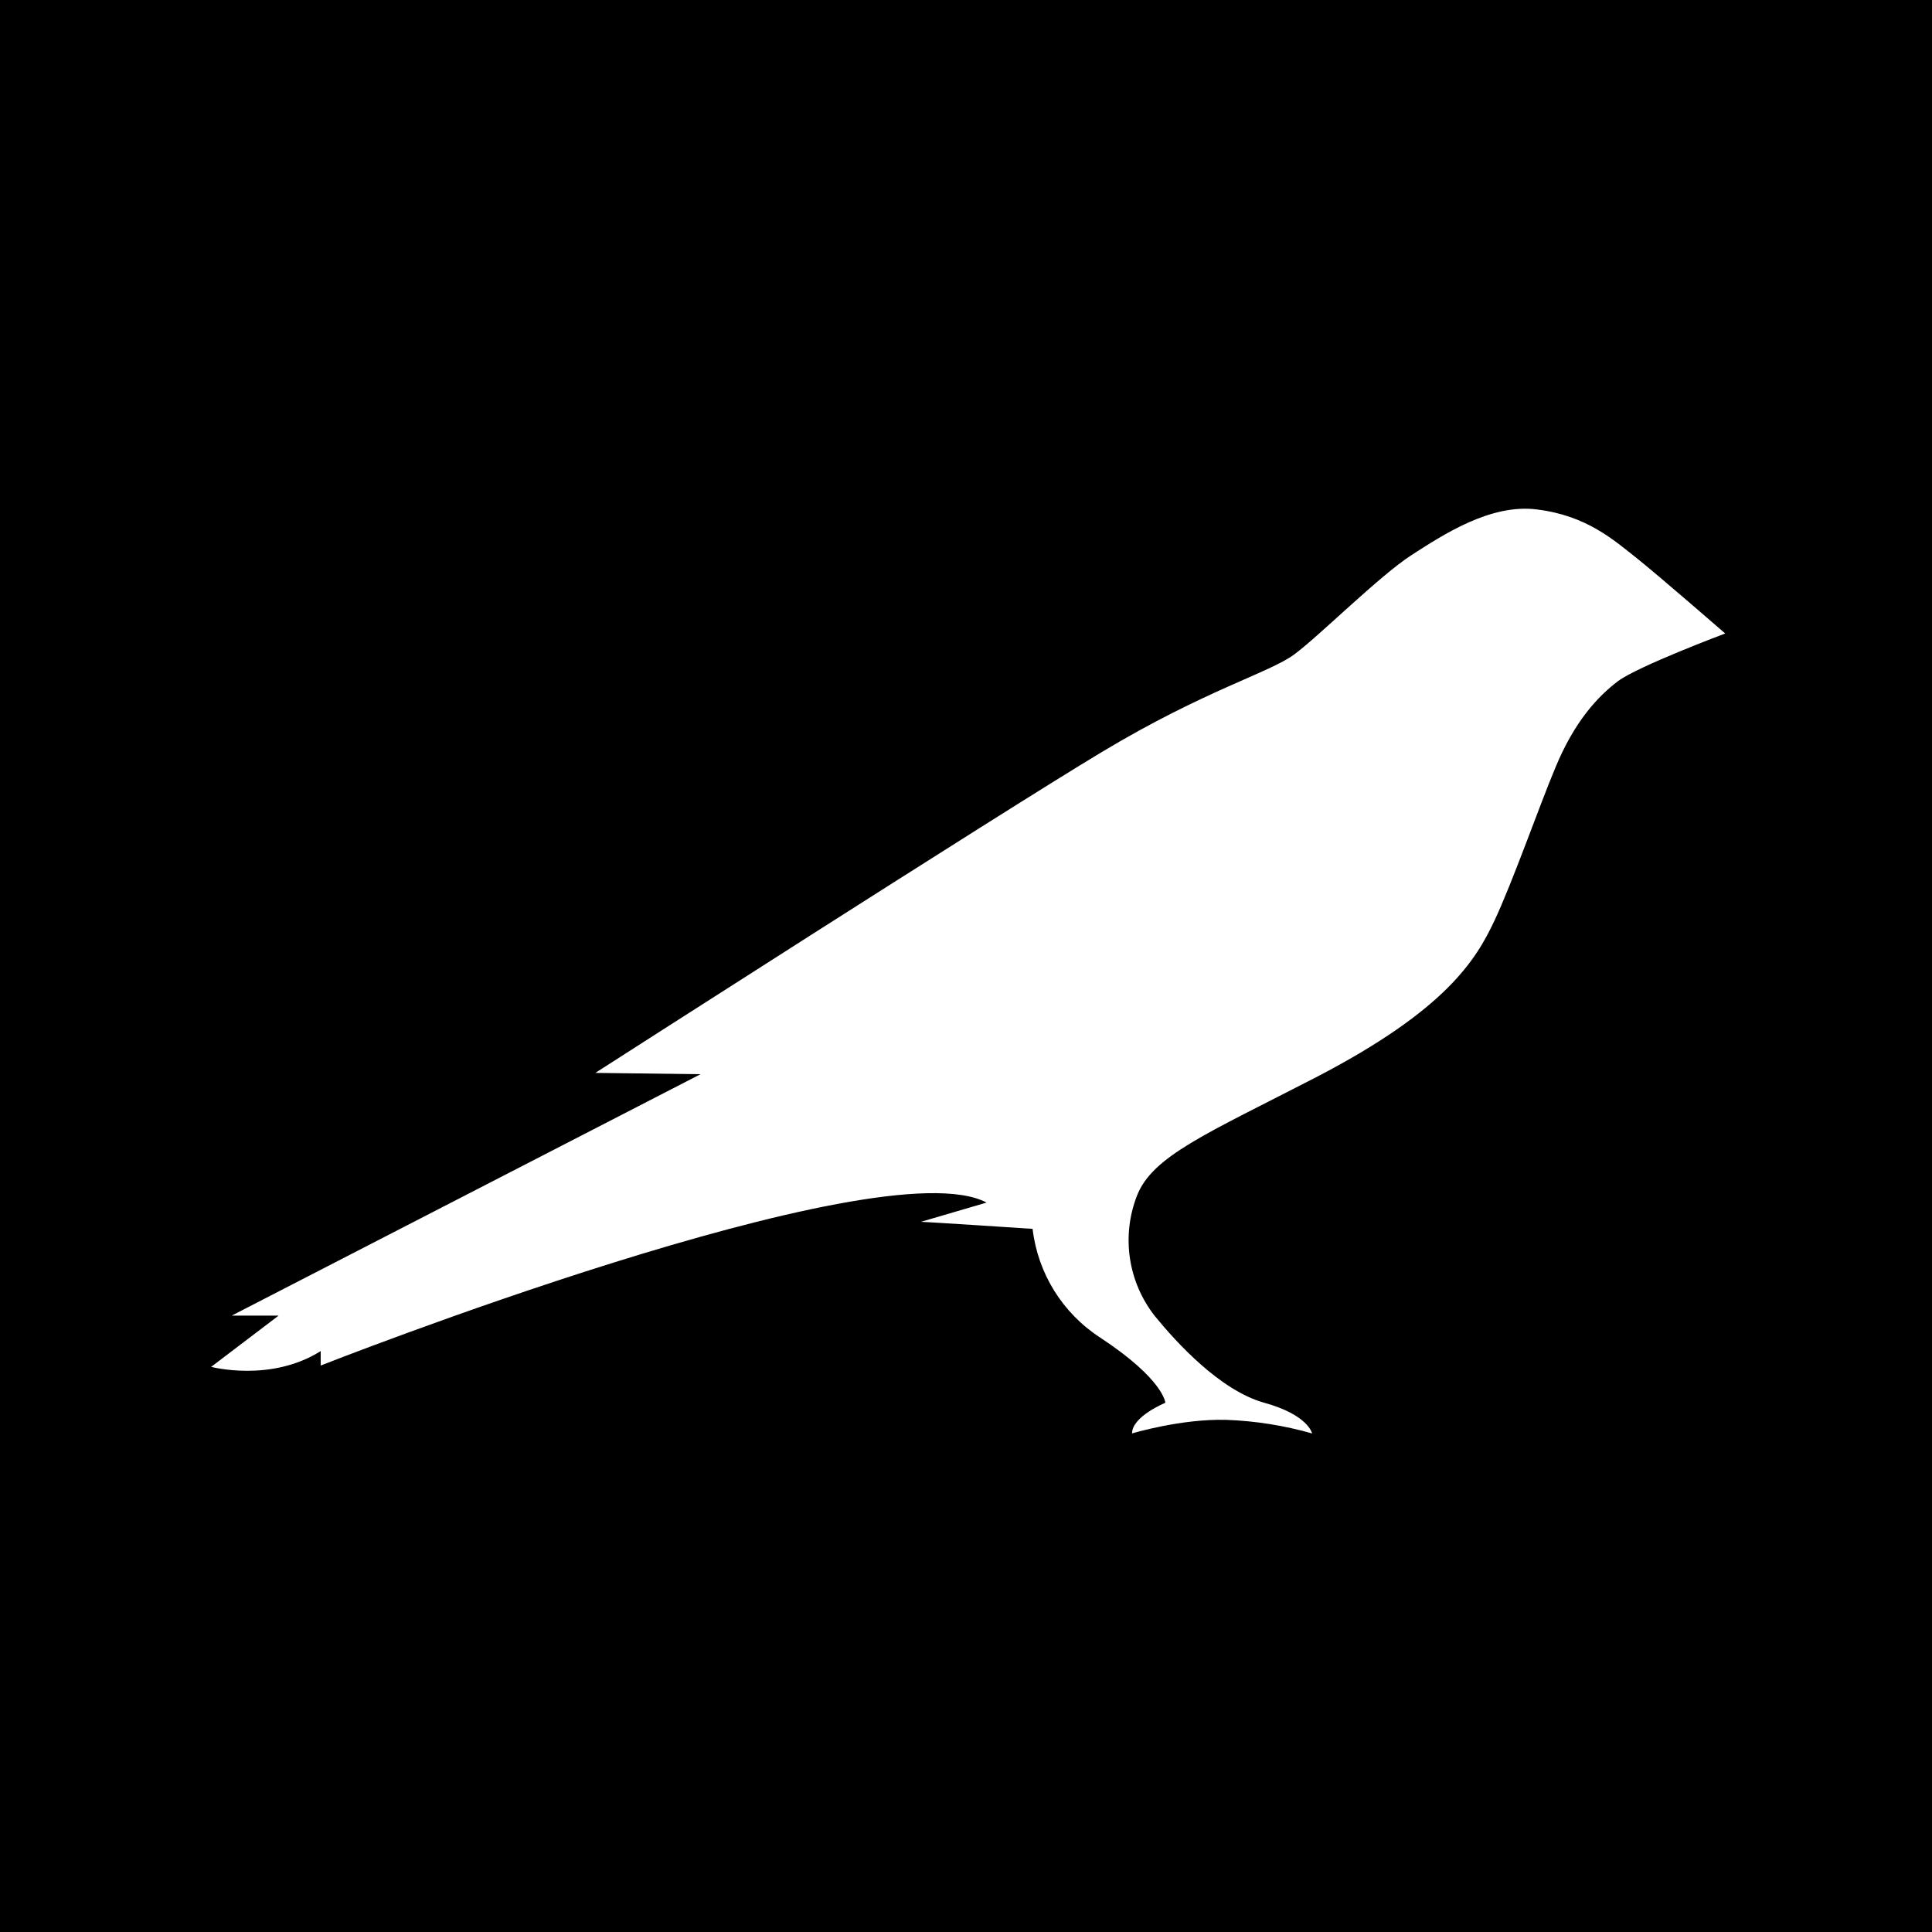
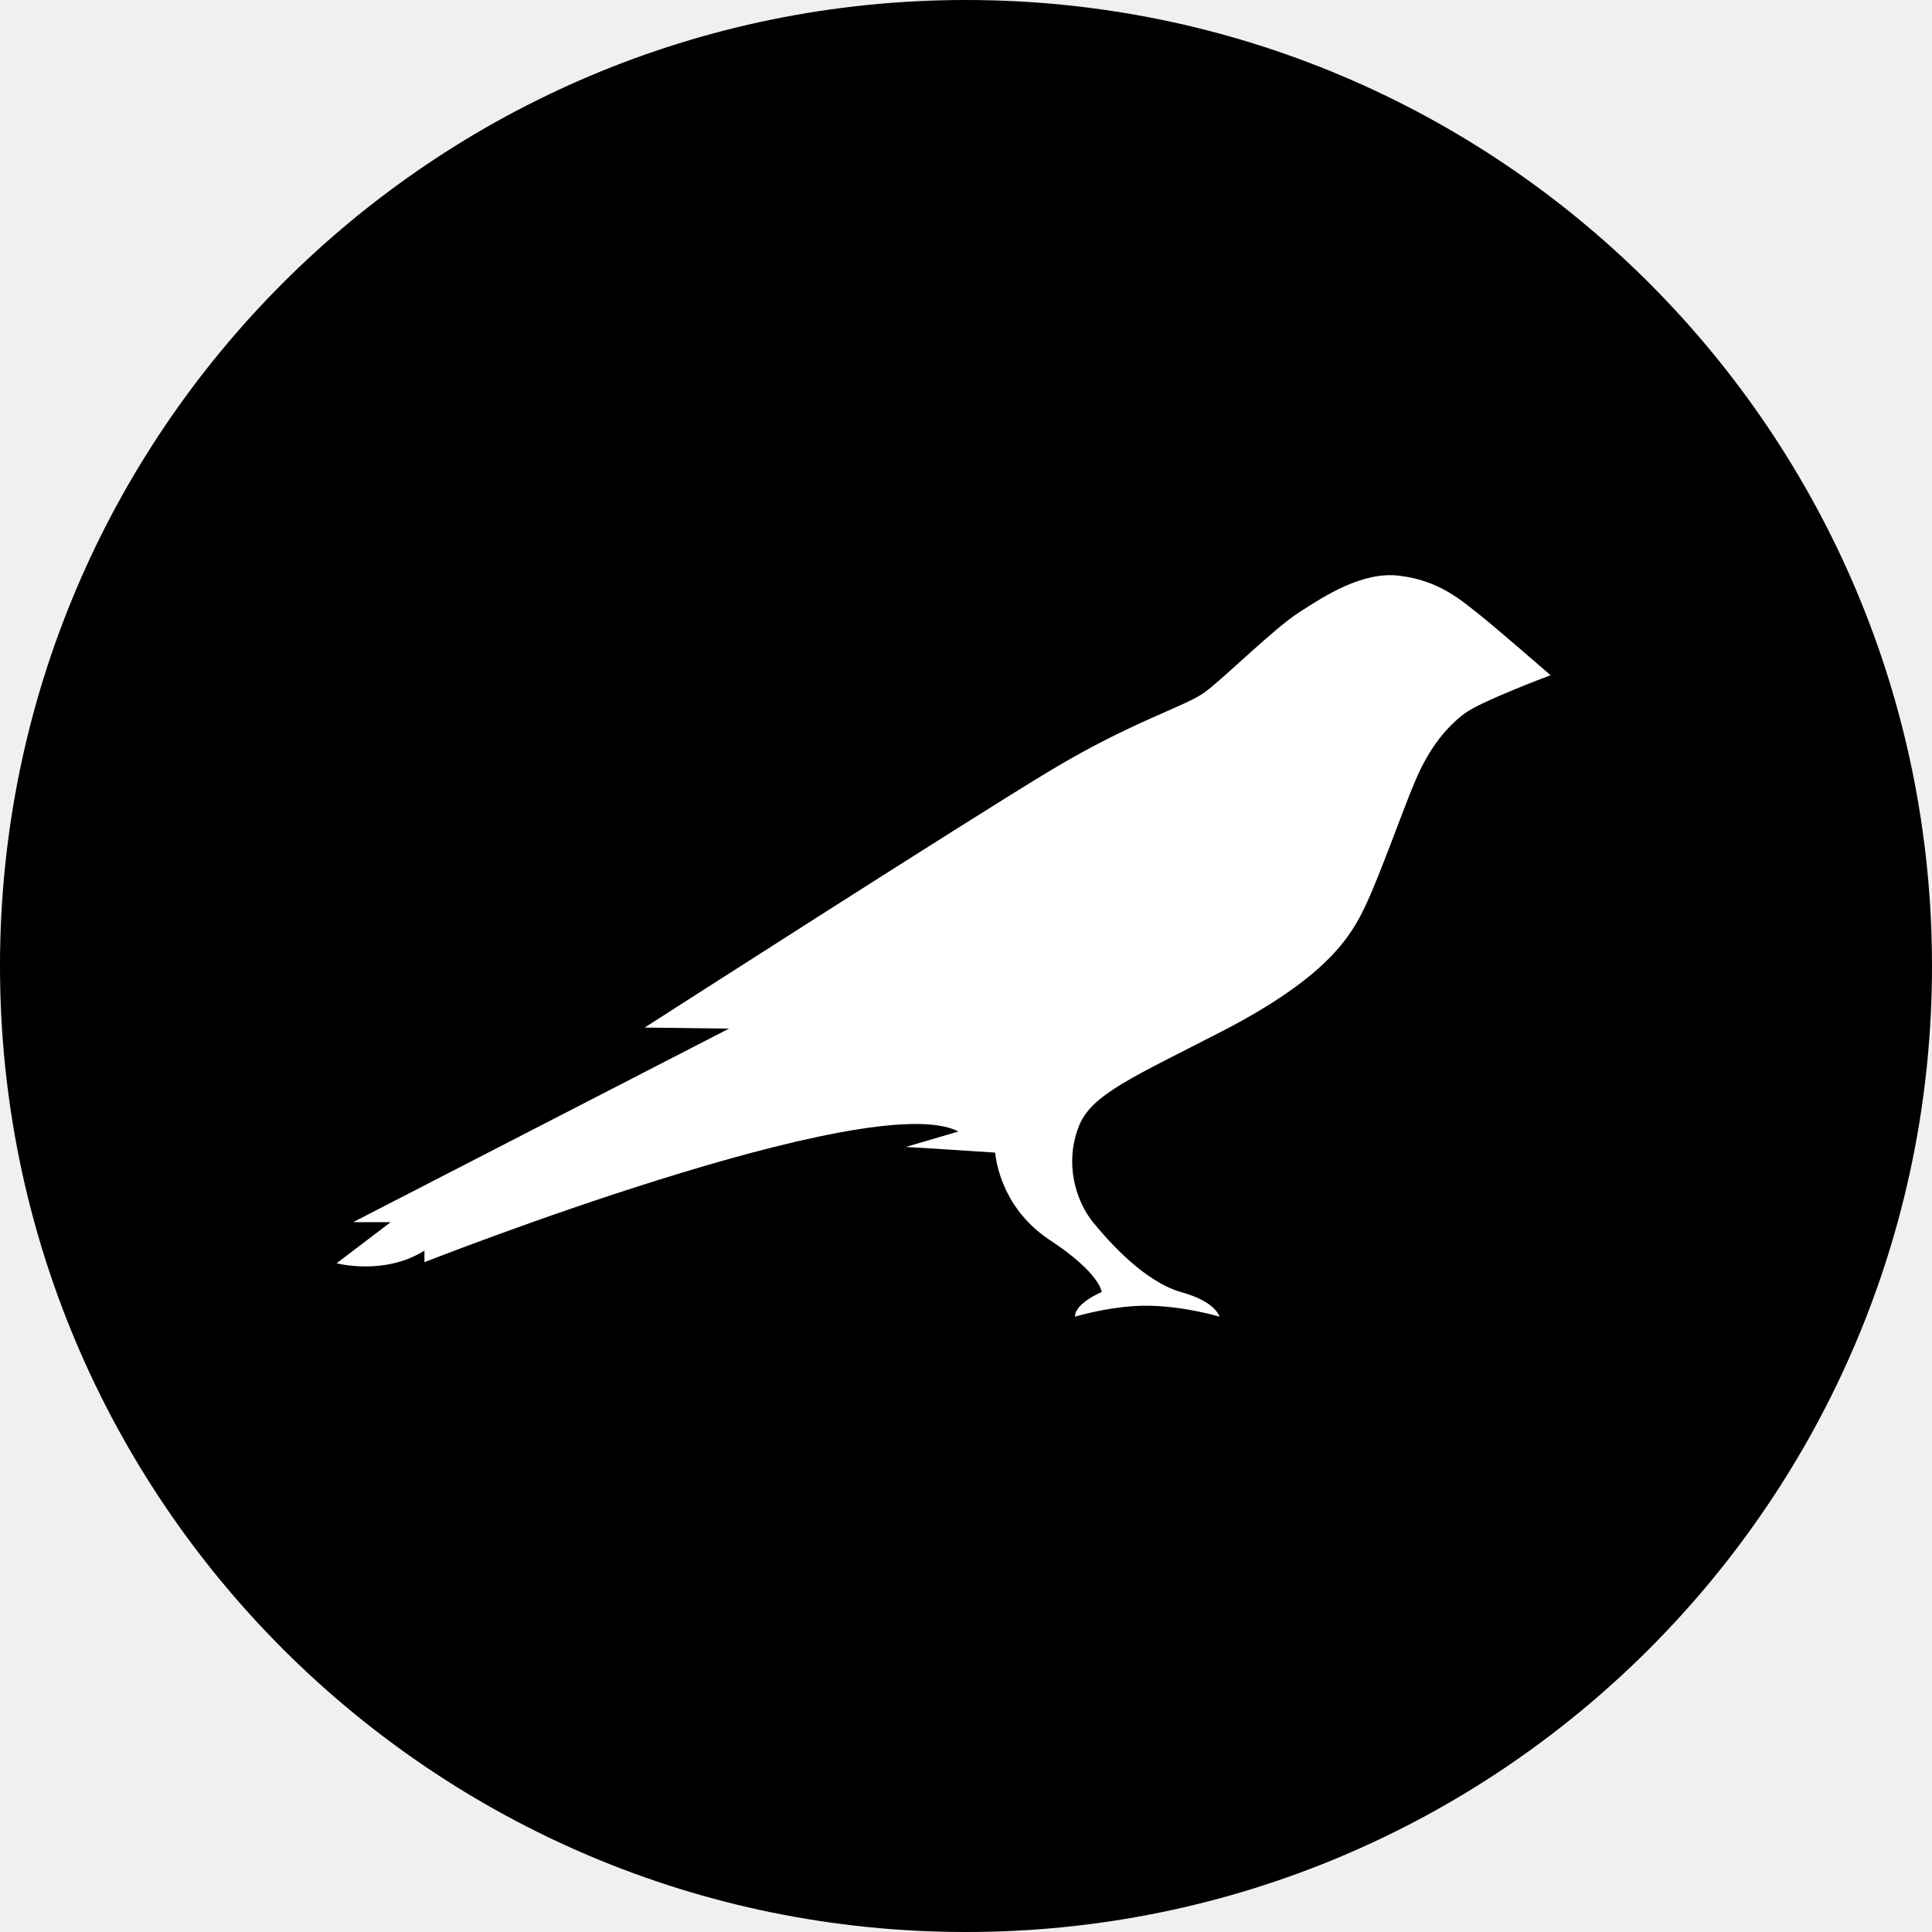
- <svg xmlns="http://www.w3.org/2000/svg" viewBox="0 0 441 441">
-   <defs>
-     <style>.cls-1{stroke:#000;stroke-miterlimit:10;}.cls-2{fill:#fff;}</style>
-   </defs>
-   <g id="Layer_2" data-name="Layer 2">
-     <g id="Layer_1-2" data-name="Layer 1">
-       <rect class="cls-1" x="0.5" y="0.5" width="440" height="440" />
-       <path class="cls-2" d="M373.6,127.4c-5.2-4.1-11.4-9.7-22.7-11.1-10.6-1.4-21.4,5.7-28.7,10.4s-21.1,18.5-26.8,22.7-20.3,8.1-43.8,22.2-115.7,73.3-115.7,73.3l24,.3-107,55.1H63.6L48.2,312s13.6,3.6,25-3.6v3.3s127.4-50.2,152-37.2l-15,4.4c1.3,0,25.5,1.6,25.5,1.6a34.34,34.34,0,0,0,15.4,24.8c14.6,9.6,14.9,14.9,14.9,14.9s-7.6,3.1-7.6,7c0,0,11.2-3.4,21.6-3.1a82.64,82.64,0,0,1,19.5,3.1s-.8-4.2-10.9-7-20.1-13.8-25-19.8a28,28,0,0,1-4.1-27.4c3.5-9.1,15.7-14.1,40.9-27.1,29.7-15.4,36.5-26.8,40.7-35.7s10.4-26.6,13.9-34.9c4.4-10.7,9.8-16.4,14.3-19.8s24.5-10.9,24.5-10.9S378.5,131.3,373.6,127.4Z" />
-     </g>
-   </g>
+ <svg xmlns="http://www.w3.org/2000/svg" width="80" height="80" viewBox="0 0 80 80" fill="none">
+   <rect width="80" height="80" rx="40" fill="black" />
+   <path d="M61.269 25.458C60.513 24.862 59.611 24.047 57.967 23.843C56.425 23.64 54.855 24.673 53.793 25.356C52.731 26.04 50.724 28.047 49.895 28.658C49.065 29.269 46.942 29.836 43.524 31.887C40.105 33.938 26.695 42.549 26.695 42.549L30.185 42.593L14.622 50.607H16.178L13.938 52.309C13.938 52.309 15.916 52.833 17.575 51.785V52.265C17.575 52.265 36.105 44.964 39.684 46.854L37.502 47.494C37.691 47.494 41.211 47.727 41.211 47.727C41.211 47.727 41.327 49.923 43.451 51.334C45.575 52.731 45.618 53.502 45.618 53.502C45.618 53.502 44.513 53.953 44.513 54.52C44.513 54.52 46.142 54.025 47.654 54.069C49.167 54.113 50.491 54.52 50.491 54.52C50.491 54.52 50.374 53.909 48.905 53.502C47.422 53.08 45.982 51.494 45.269 50.622C44.556 49.749 44.062 48.193 44.673 46.636C45.182 45.313 46.956 44.585 50.622 42.694C54.942 40.454 55.931 38.796 56.542 37.502C57.153 36.207 58.054 33.633 58.564 32.425C59.204 30.869 59.989 30.04 60.644 29.545C61.284 29.051 64.207 27.96 64.207 27.96C64.207 27.96 61.982 26.025 61.269 25.458Z" fill="white" />
</svg>
